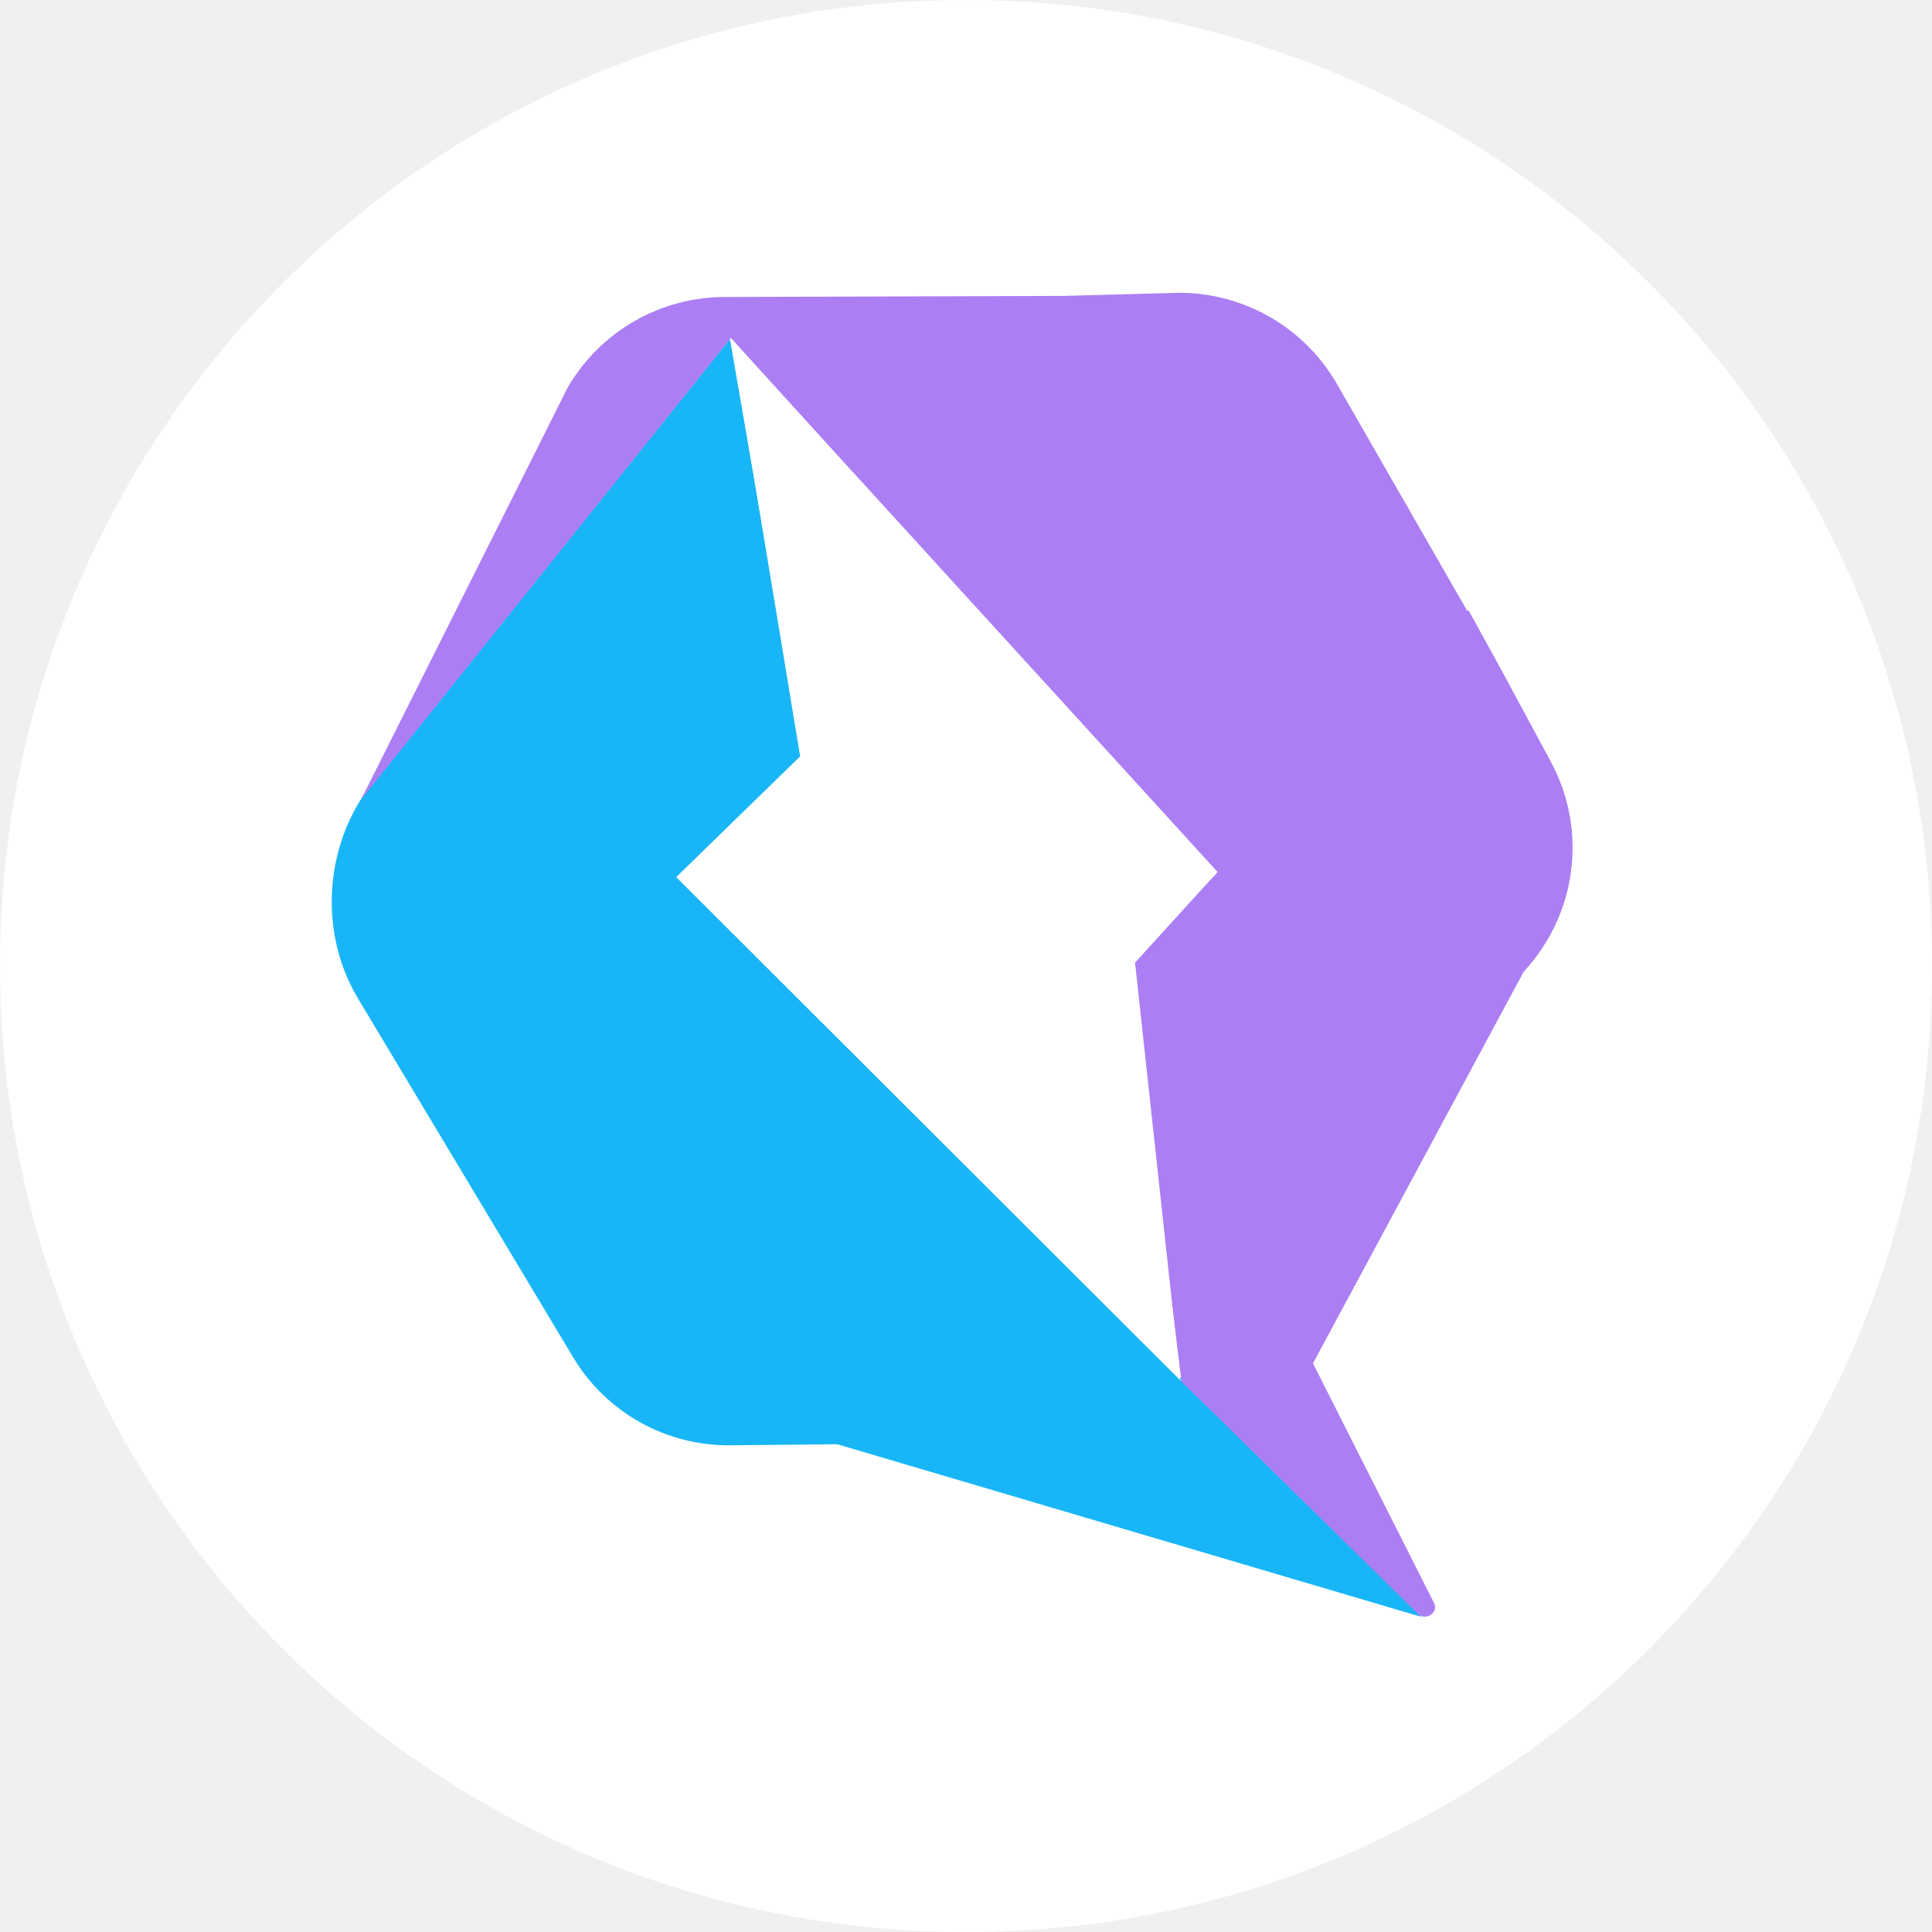
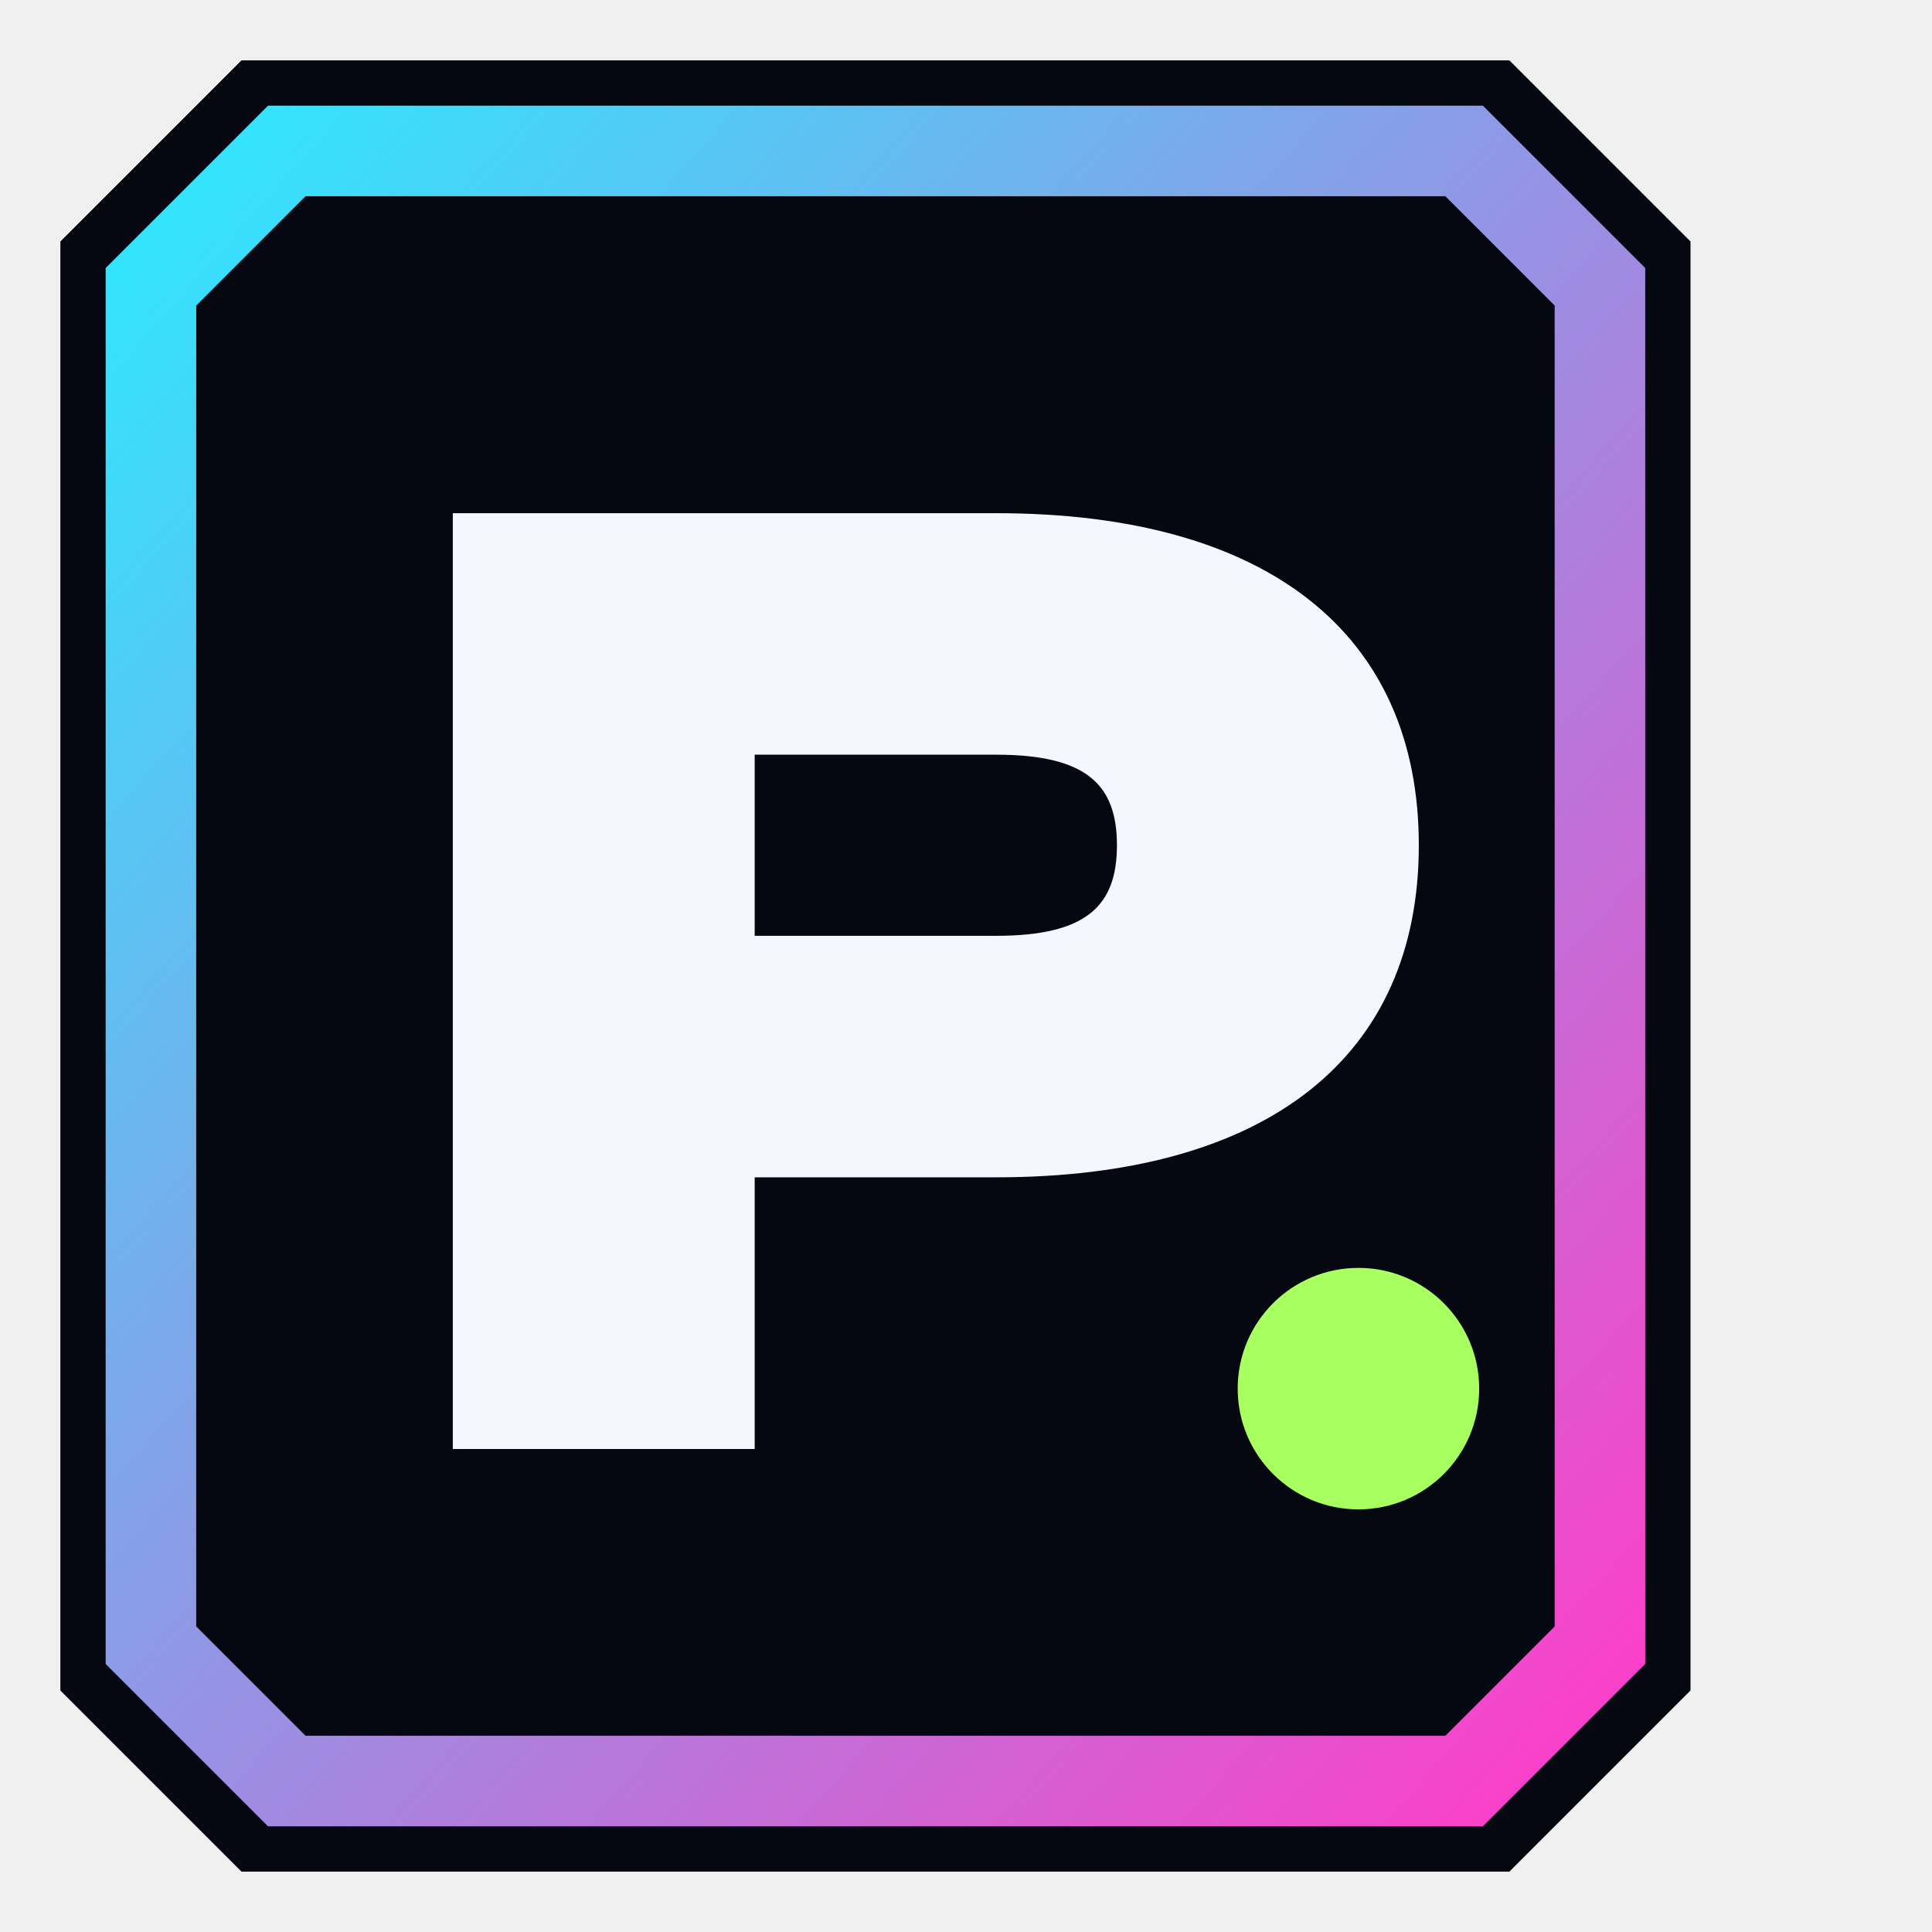
- <svg xmlns="http://www.w3.org/2000/svg" fill="none" viewBox="0 0 500 500">
-   <g clip-path="url(#a)">
-     <circle cx="250" cy="250" r="250" fill="#fff" />
-     <path fill="#18B6F6" d="m367.87 418.45-61.17-61.18-.94.13v-.67L175.7 227.53l32.05-31.13L188.9 87.73 99.56 199.09c-15.22 15.42-18.03 40.51-7.08 59.03l55.83 93.11a46.82 46.82 0 0 0 40.73 22.81l27.65-.27 151.18 44.68Z" />
-     <path fill="#AC7EF4" d="m401.25 196.94-12.29-22.81-6.41-11.67-2.54-4.56-.26.26-33.66-58.63a47.07 47.07 0 0 0-41.27-23.75l-29.51.8-88.01.28a47.07 47.07 0 0 0-40.33 23.34L93.4 207l95.76-119.54L314.7 226.19l-22.3 22.67 13.35 108.54.13-.26v.26h-.26l.26.27 10.42 10.2 50.62 49.78c2.13 2 5.6-.4 4.13-2.96l-31.25-61.85 54.5-101.3 1.73-2c.67-.81 1.33-1.62 1.87-2.42a46.8 46.8 0 0 0 3.34-50.18Z" />
-     <path fill="#fff" d="M315.1 225.65 189.18 87.6l17.9 108.14L175 227l130.5 130.27-11.75-108.14 21.37-23.48Z" />
-   </g>
+ <svg xmlns="http://www.w3.org/2000/svg" viewBox="0 0 64 64" role="img" aria-label="Preuve90">
  <defs>
-     <clipPath id="a">
-       <path fill="#fff" d="M0 0h500v500H0z" />
-     </clipPath>
+     <linearGradient id="g" x1="0" y1="0" x2="1" y2="1">
+       <stop stop-color="#2ee8ff" />
+       <stop offset="1" stop-color="#ff3dc8" />
+     </linearGradient>
  </defs>
+   <path fill="#050711" d="M8 2h42l6 6v48l-6 6H8l-6-6V8z" />
+   <path fill="none" stroke="url(#g)" stroke-width="3" d="M9.5 5h39l4.5 4.5v45L48.5 59h-39L5 54.5v-45z" />
+   <path fill="#f5f7ff" d="M15 17h18c9 0 14 4 14 11s-5 11-14 11h-8v9H15zm10 8v6h8c3 0 4-1 4-3s-1-3-4-3z" />
+   <circle cx="45" cy="46" r="4" fill="#a8ff60" />
</svg>
